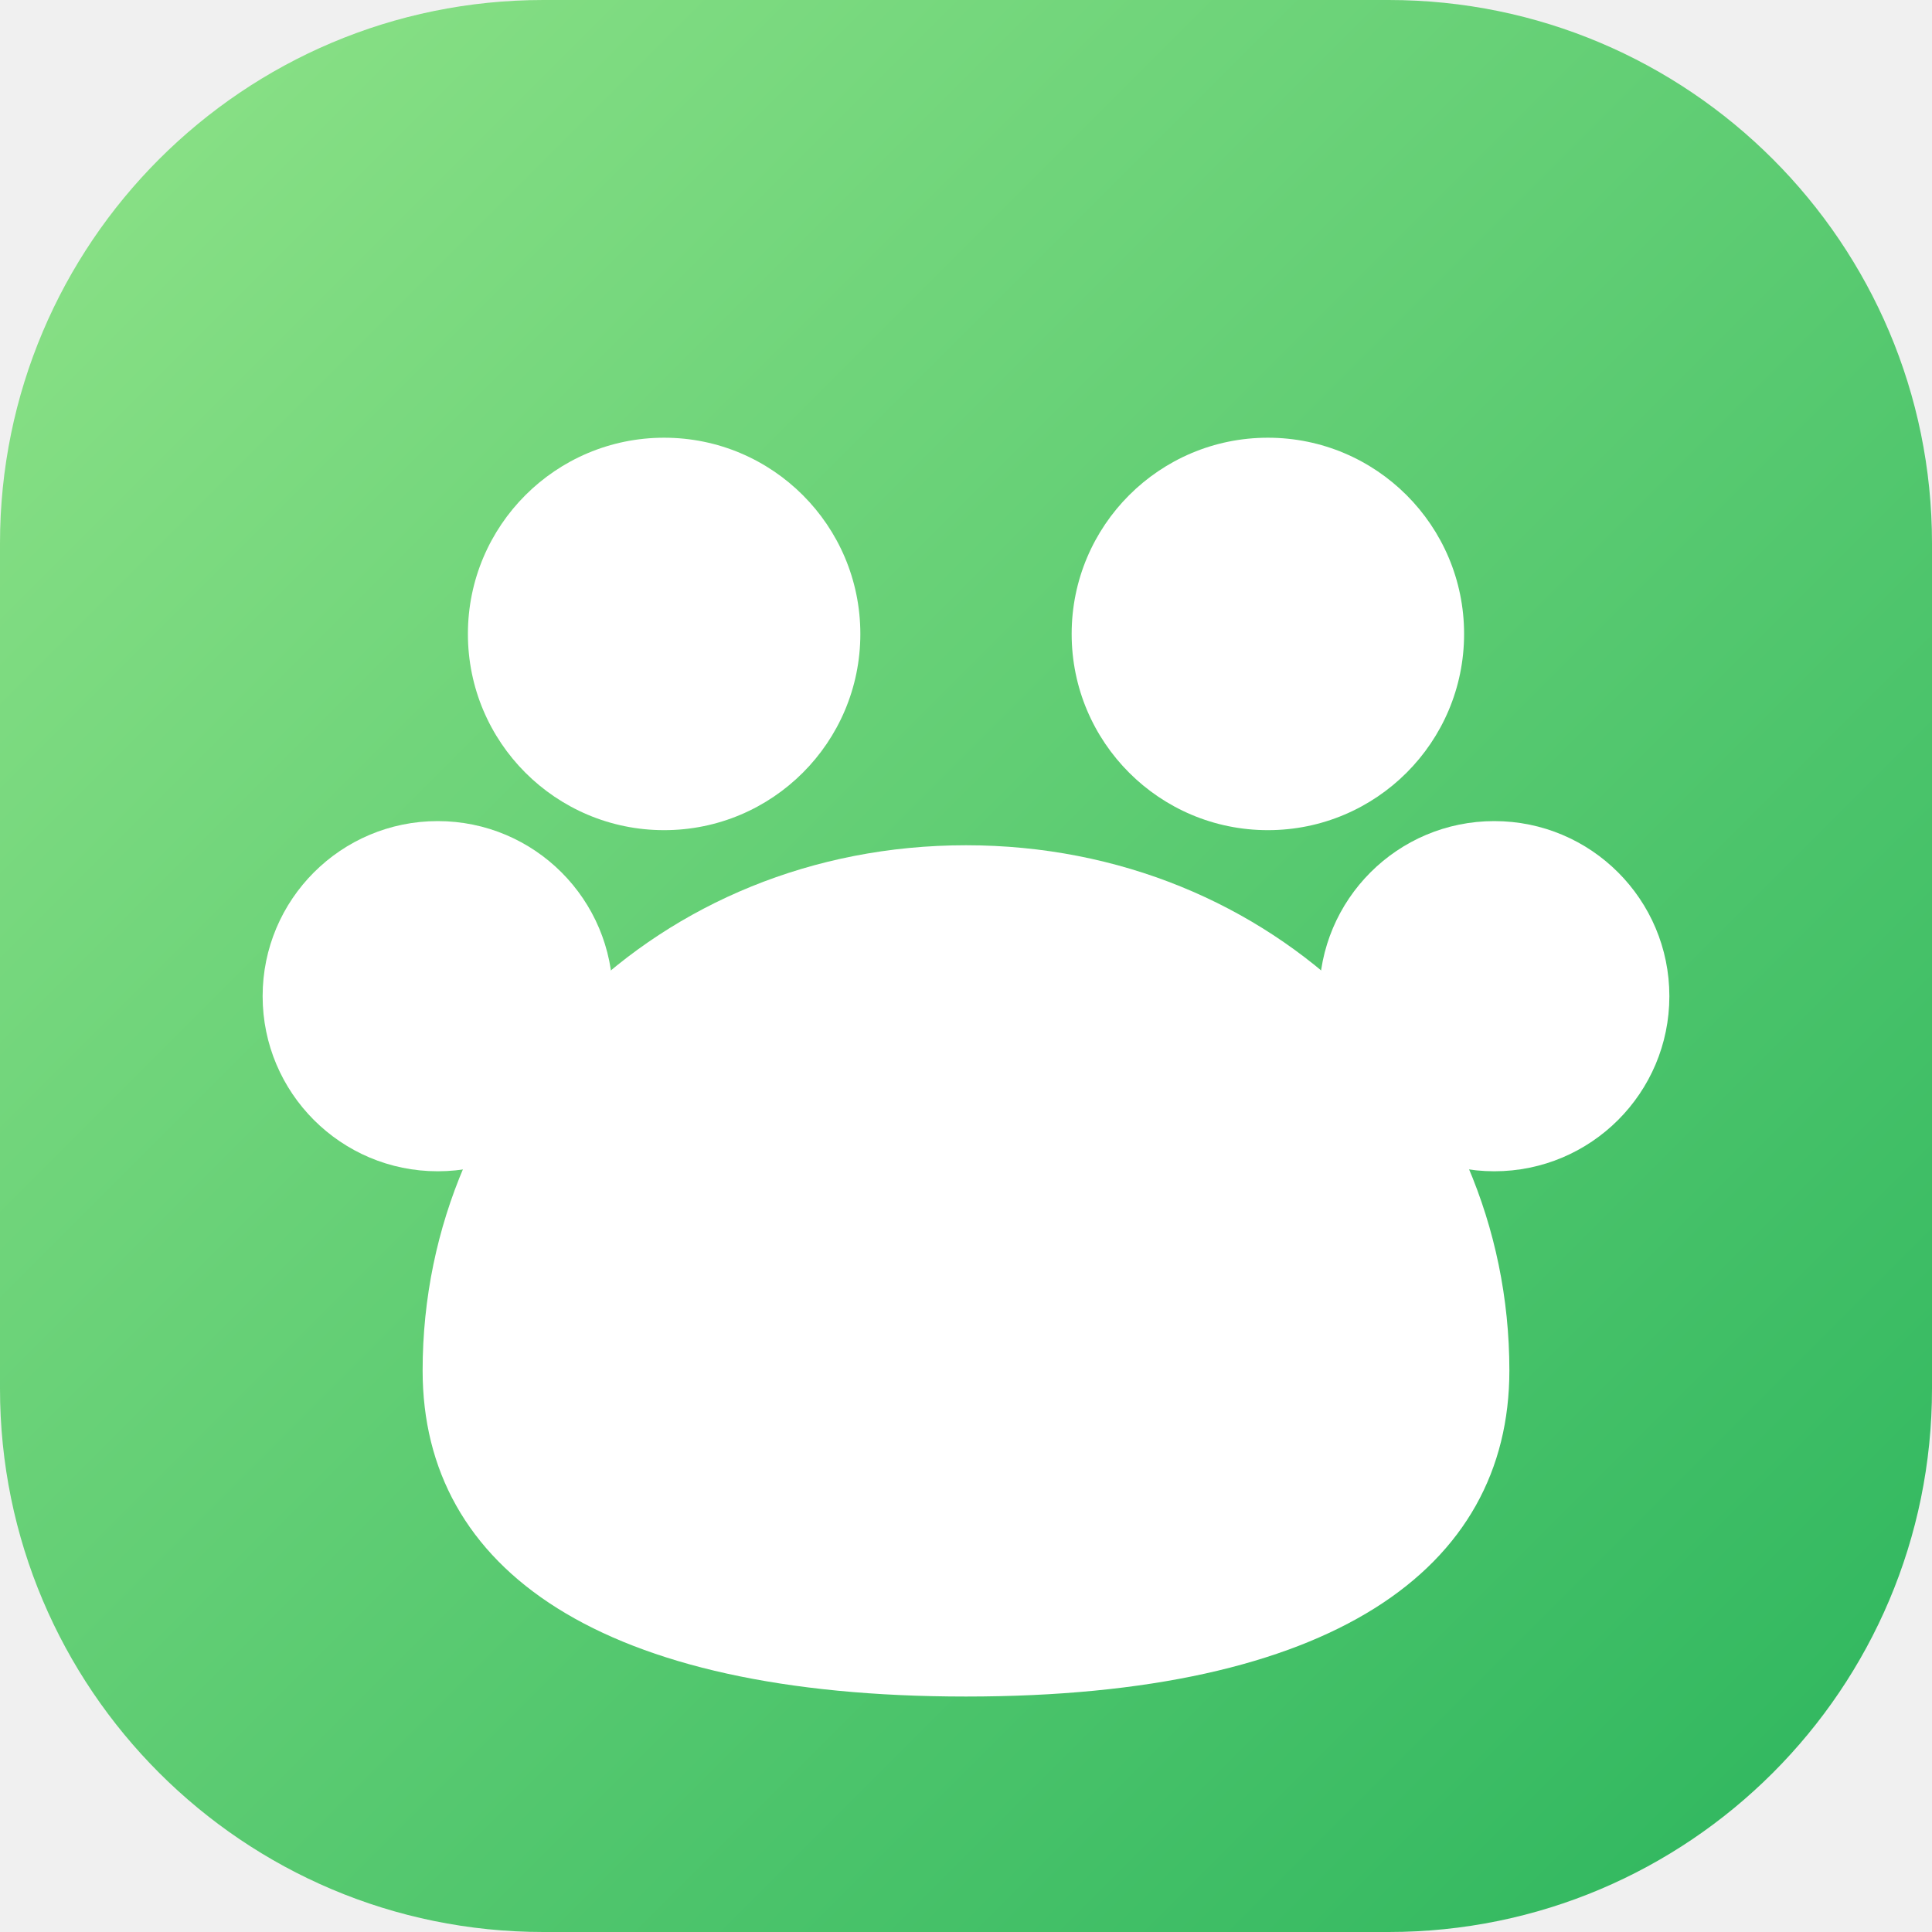
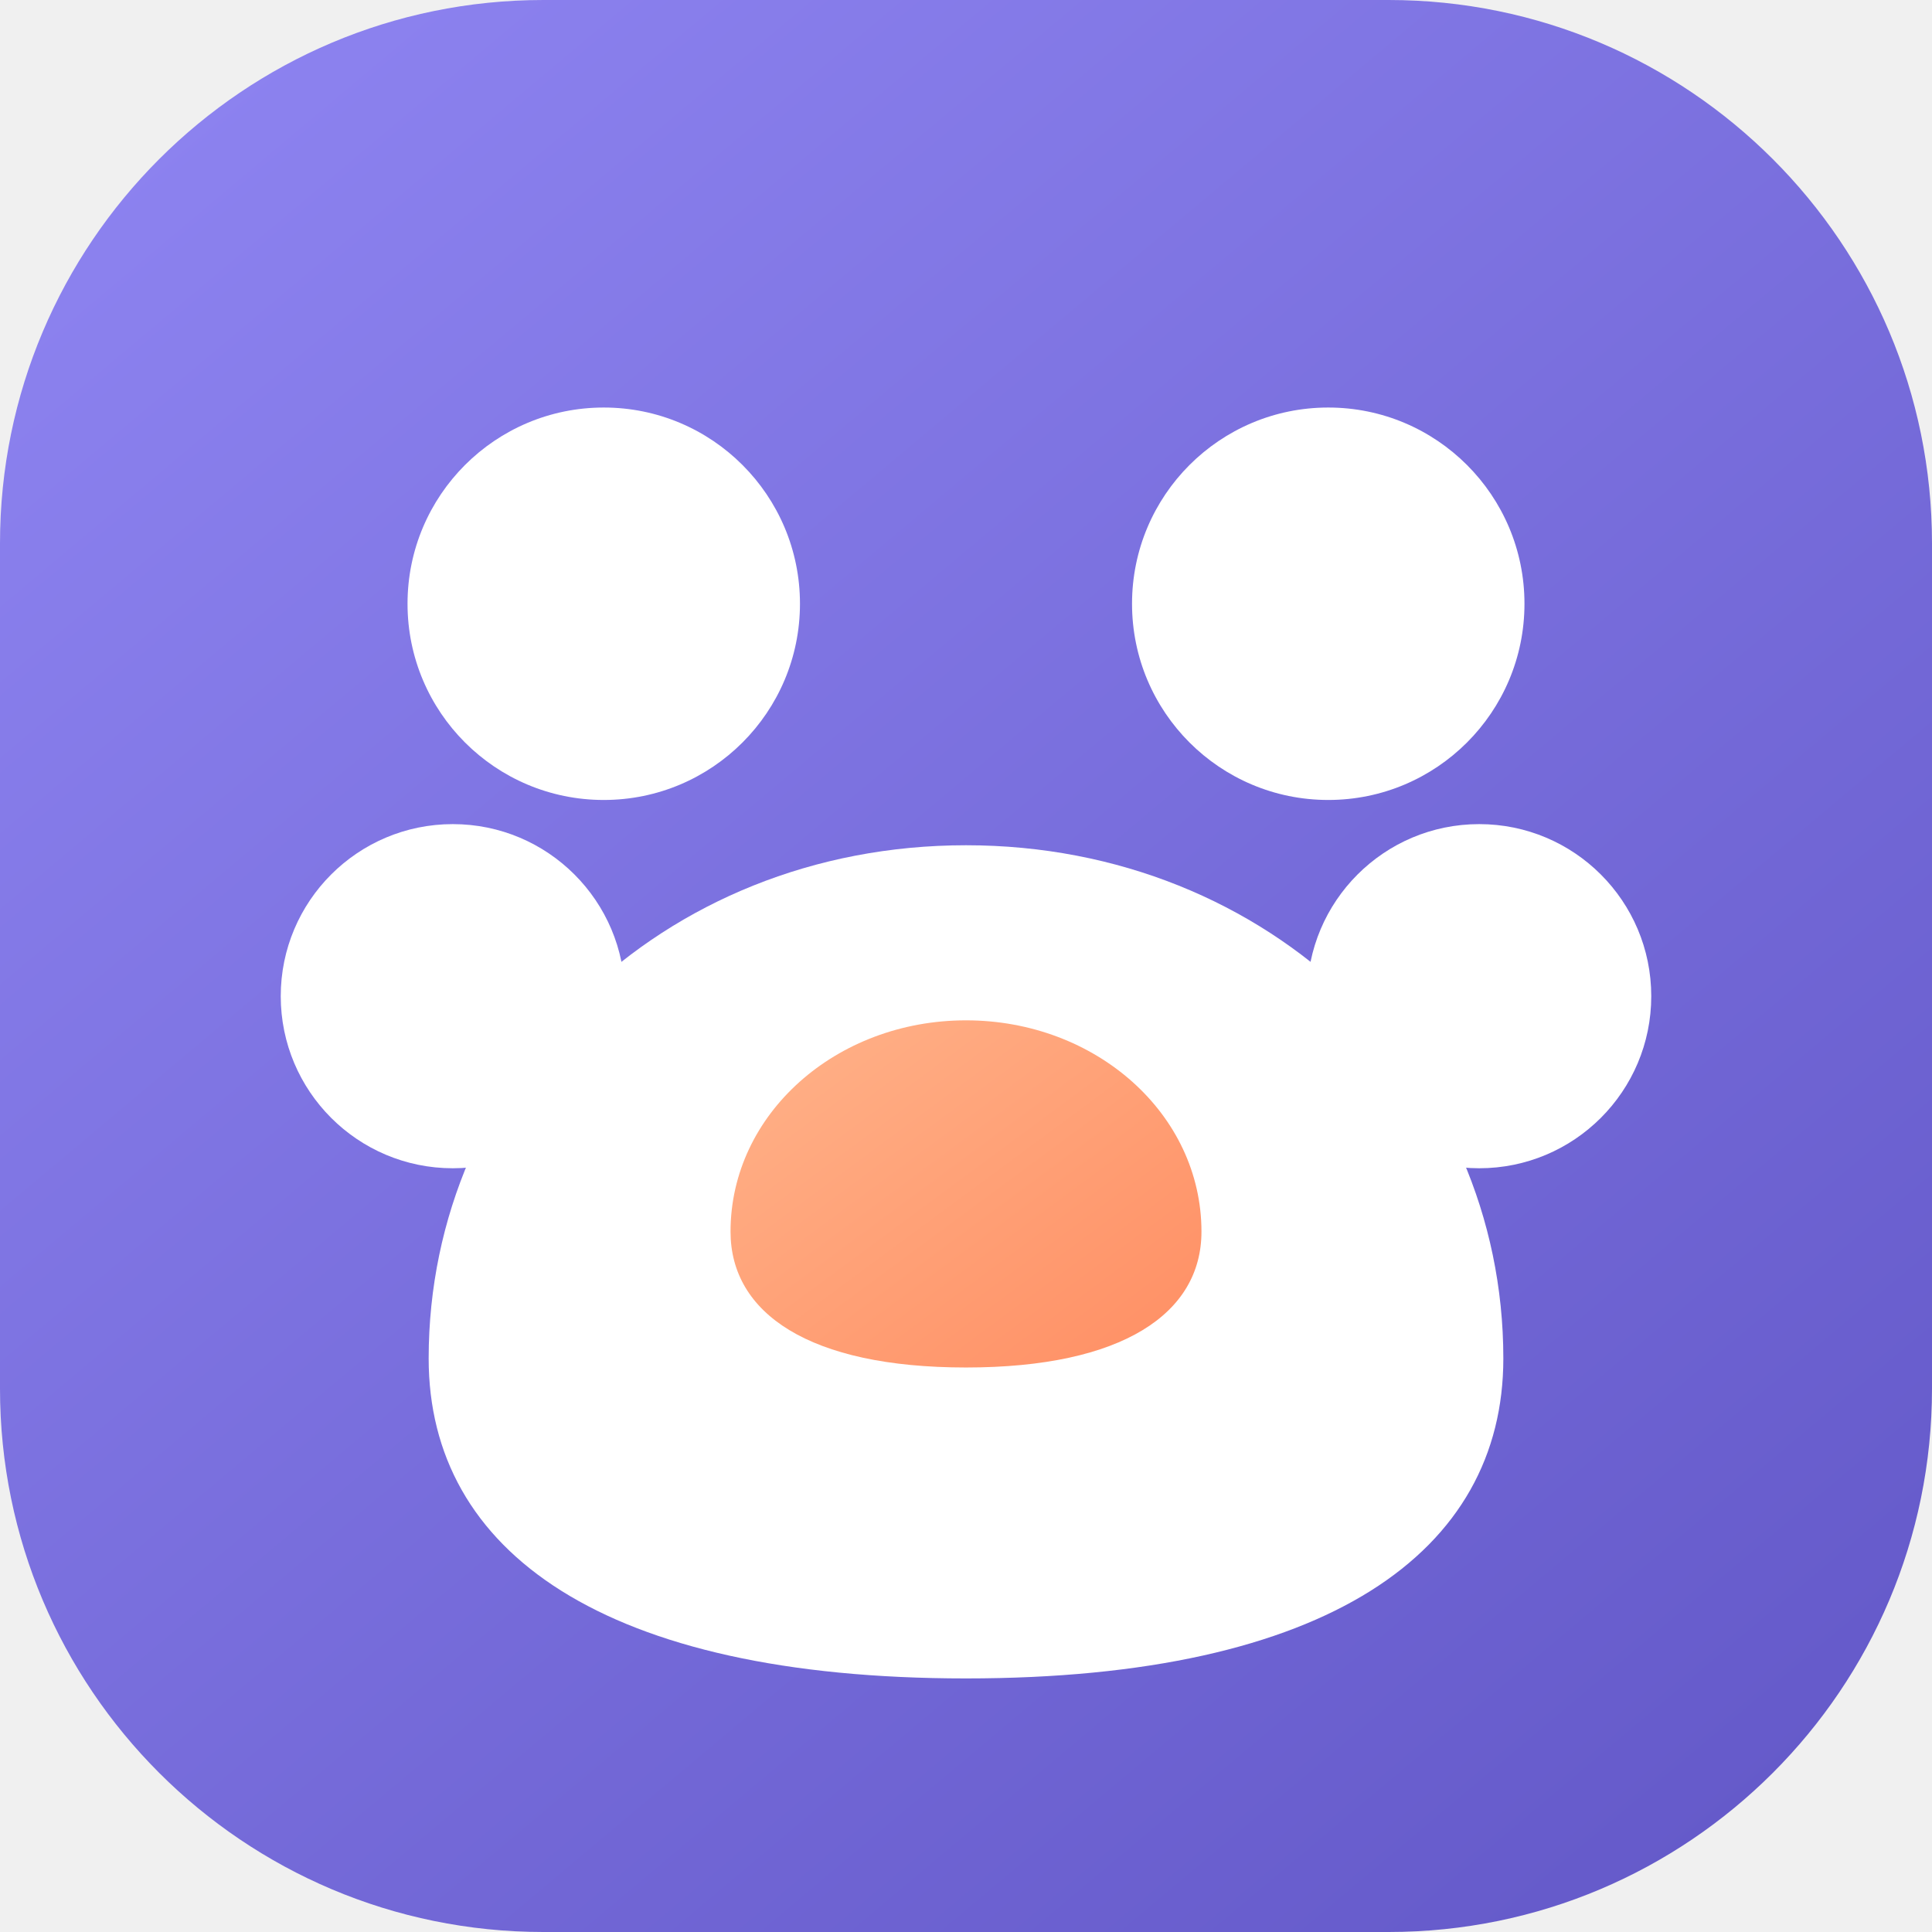
<svg xmlns="http://www.w3.org/2000/svg" viewBox="0 0 64 64">
  <defs>
-     <linearGradient id="bg" x1="0%" x2="100%" y1="0%" y2="100%">
-       <stop offset="0%" stop-color="#8fe388" />
-       <stop offset="100%" stop-color="#2bb55d" />
+     <linearGradient id="bg" x1="8%" x2="92%" y1="0%" y2="100%">
+       <stop offset="0%" stop-color="#8E84F1" />
+       <stop offset="100%" stop-color="#6358C8" />
+     </linearGradient>
+     <linearGradient id="accent" x1="0%" x2="100%" y1="0%" y2="100%">
+       <stop offset="0%" stop-color="#FFB38A" />
+       <stop offset="100%" stop-color="#FF8E63" />
    </linearGradient>
  </defs>
  <rect width="64" height="64" rx="18" fill="url(#bg)" />
-   <circle cx="22" cy="21" r="6.5" fill="#ffffff" />
-   <circle cx="42" cy="21" r="6.5" fill="#ffffff" />
-   <circle cx="14.5" cy="33" r="5.8" fill="#ffffff" />
-   <circle cx="49.5" cy="33" r="5.8" fill="#ffffff" />
-   <path fill="#ffffff" d="M32 28c-10.2 0-18 7.8-18 17.4 0 6.6 5.9 10.8 18 10.8s18-4.2 18-10.8C50 35.8 42.2 28 32 28z" />
+   <circle cx="20" cy="20" r="6.5" fill="#ffffff" />
+   <circle cx="44" cy="20" r="6.5" fill="#ffffff" />
+   <circle cx="15" cy="33" r="5.7" fill="#ffffff" />
+   <circle cx="49" cy="33" r="5.7" fill="#ffffff" />
+   <path fill="#ffffff" d="M32 28c-10.1 0-17.8 7.6-17.8 17 0 6.4 5.8 10.6 17.8 10.6s17.8-4.2 17.8-10.6C49.8 35.6 42.1 28 32 28z" />
+   <path fill="url(#accent)" d="M32 33.8c-4.3 0-7.8 3.1-7.8 7 0 2.7 2.6 4.5 7.8 4.5s7.8-1.8 7.8-4.5c0-3.9-3.5-7-7.8-7z" />
</svg>
